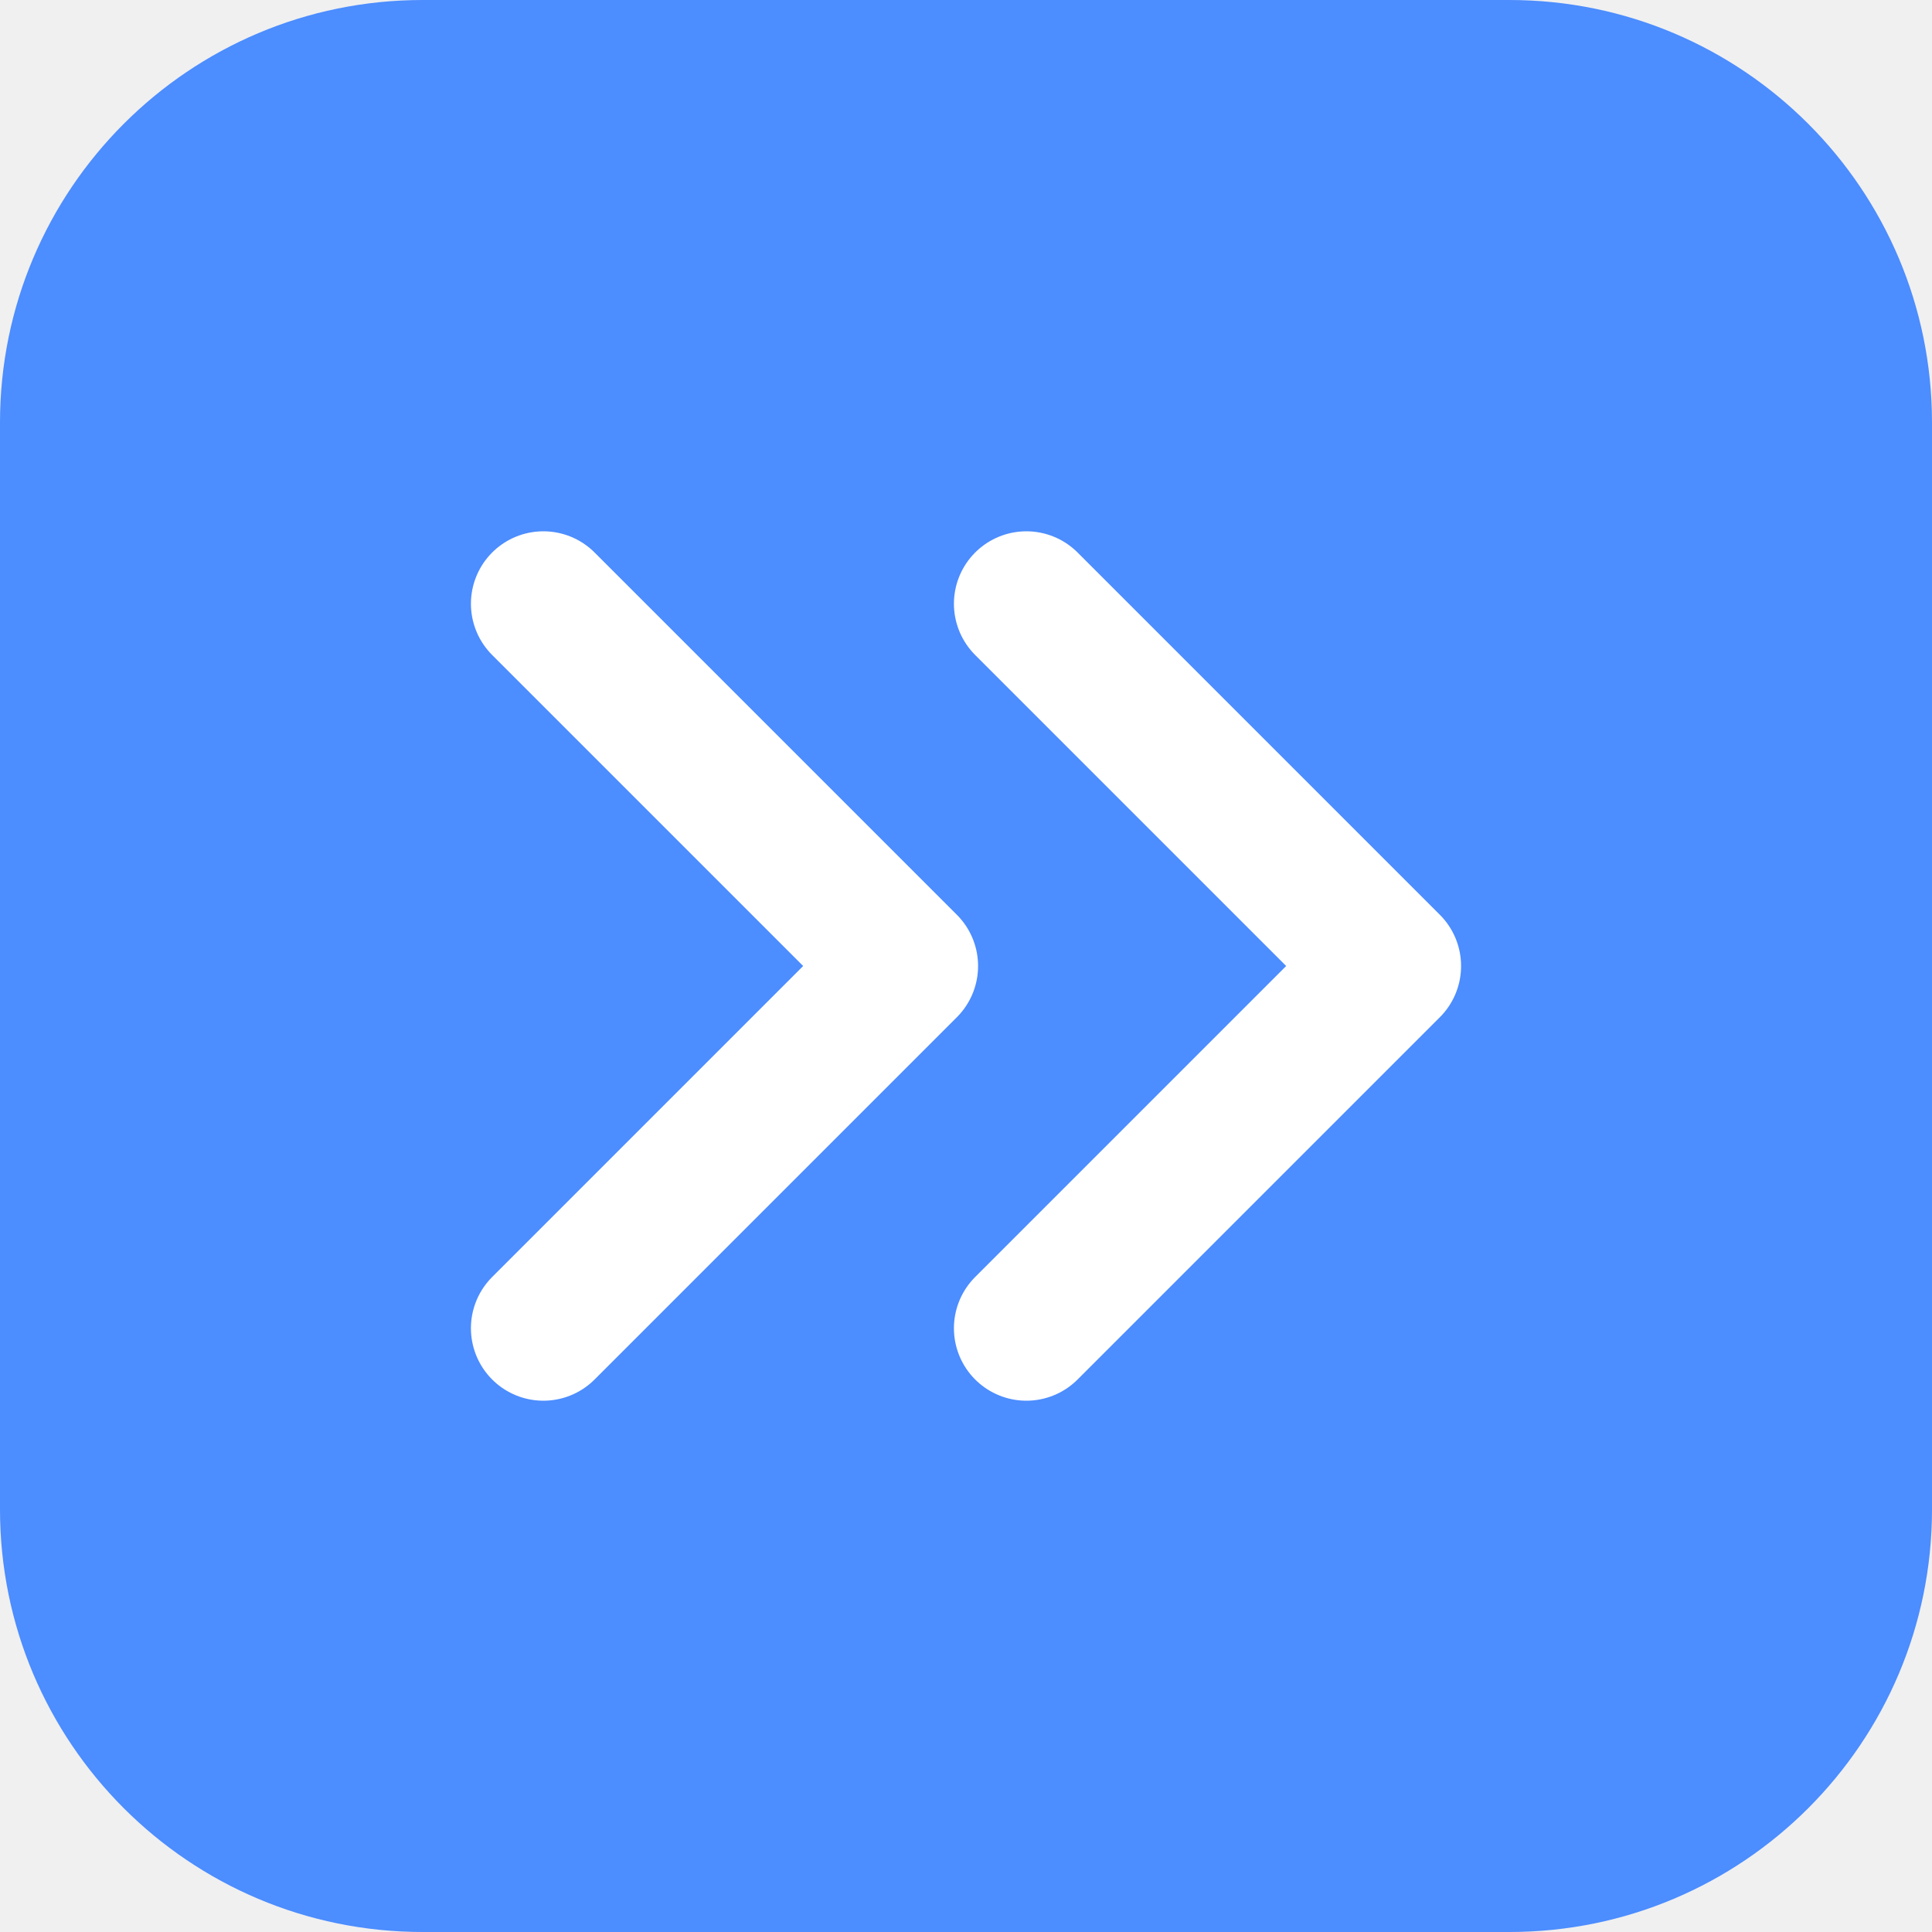
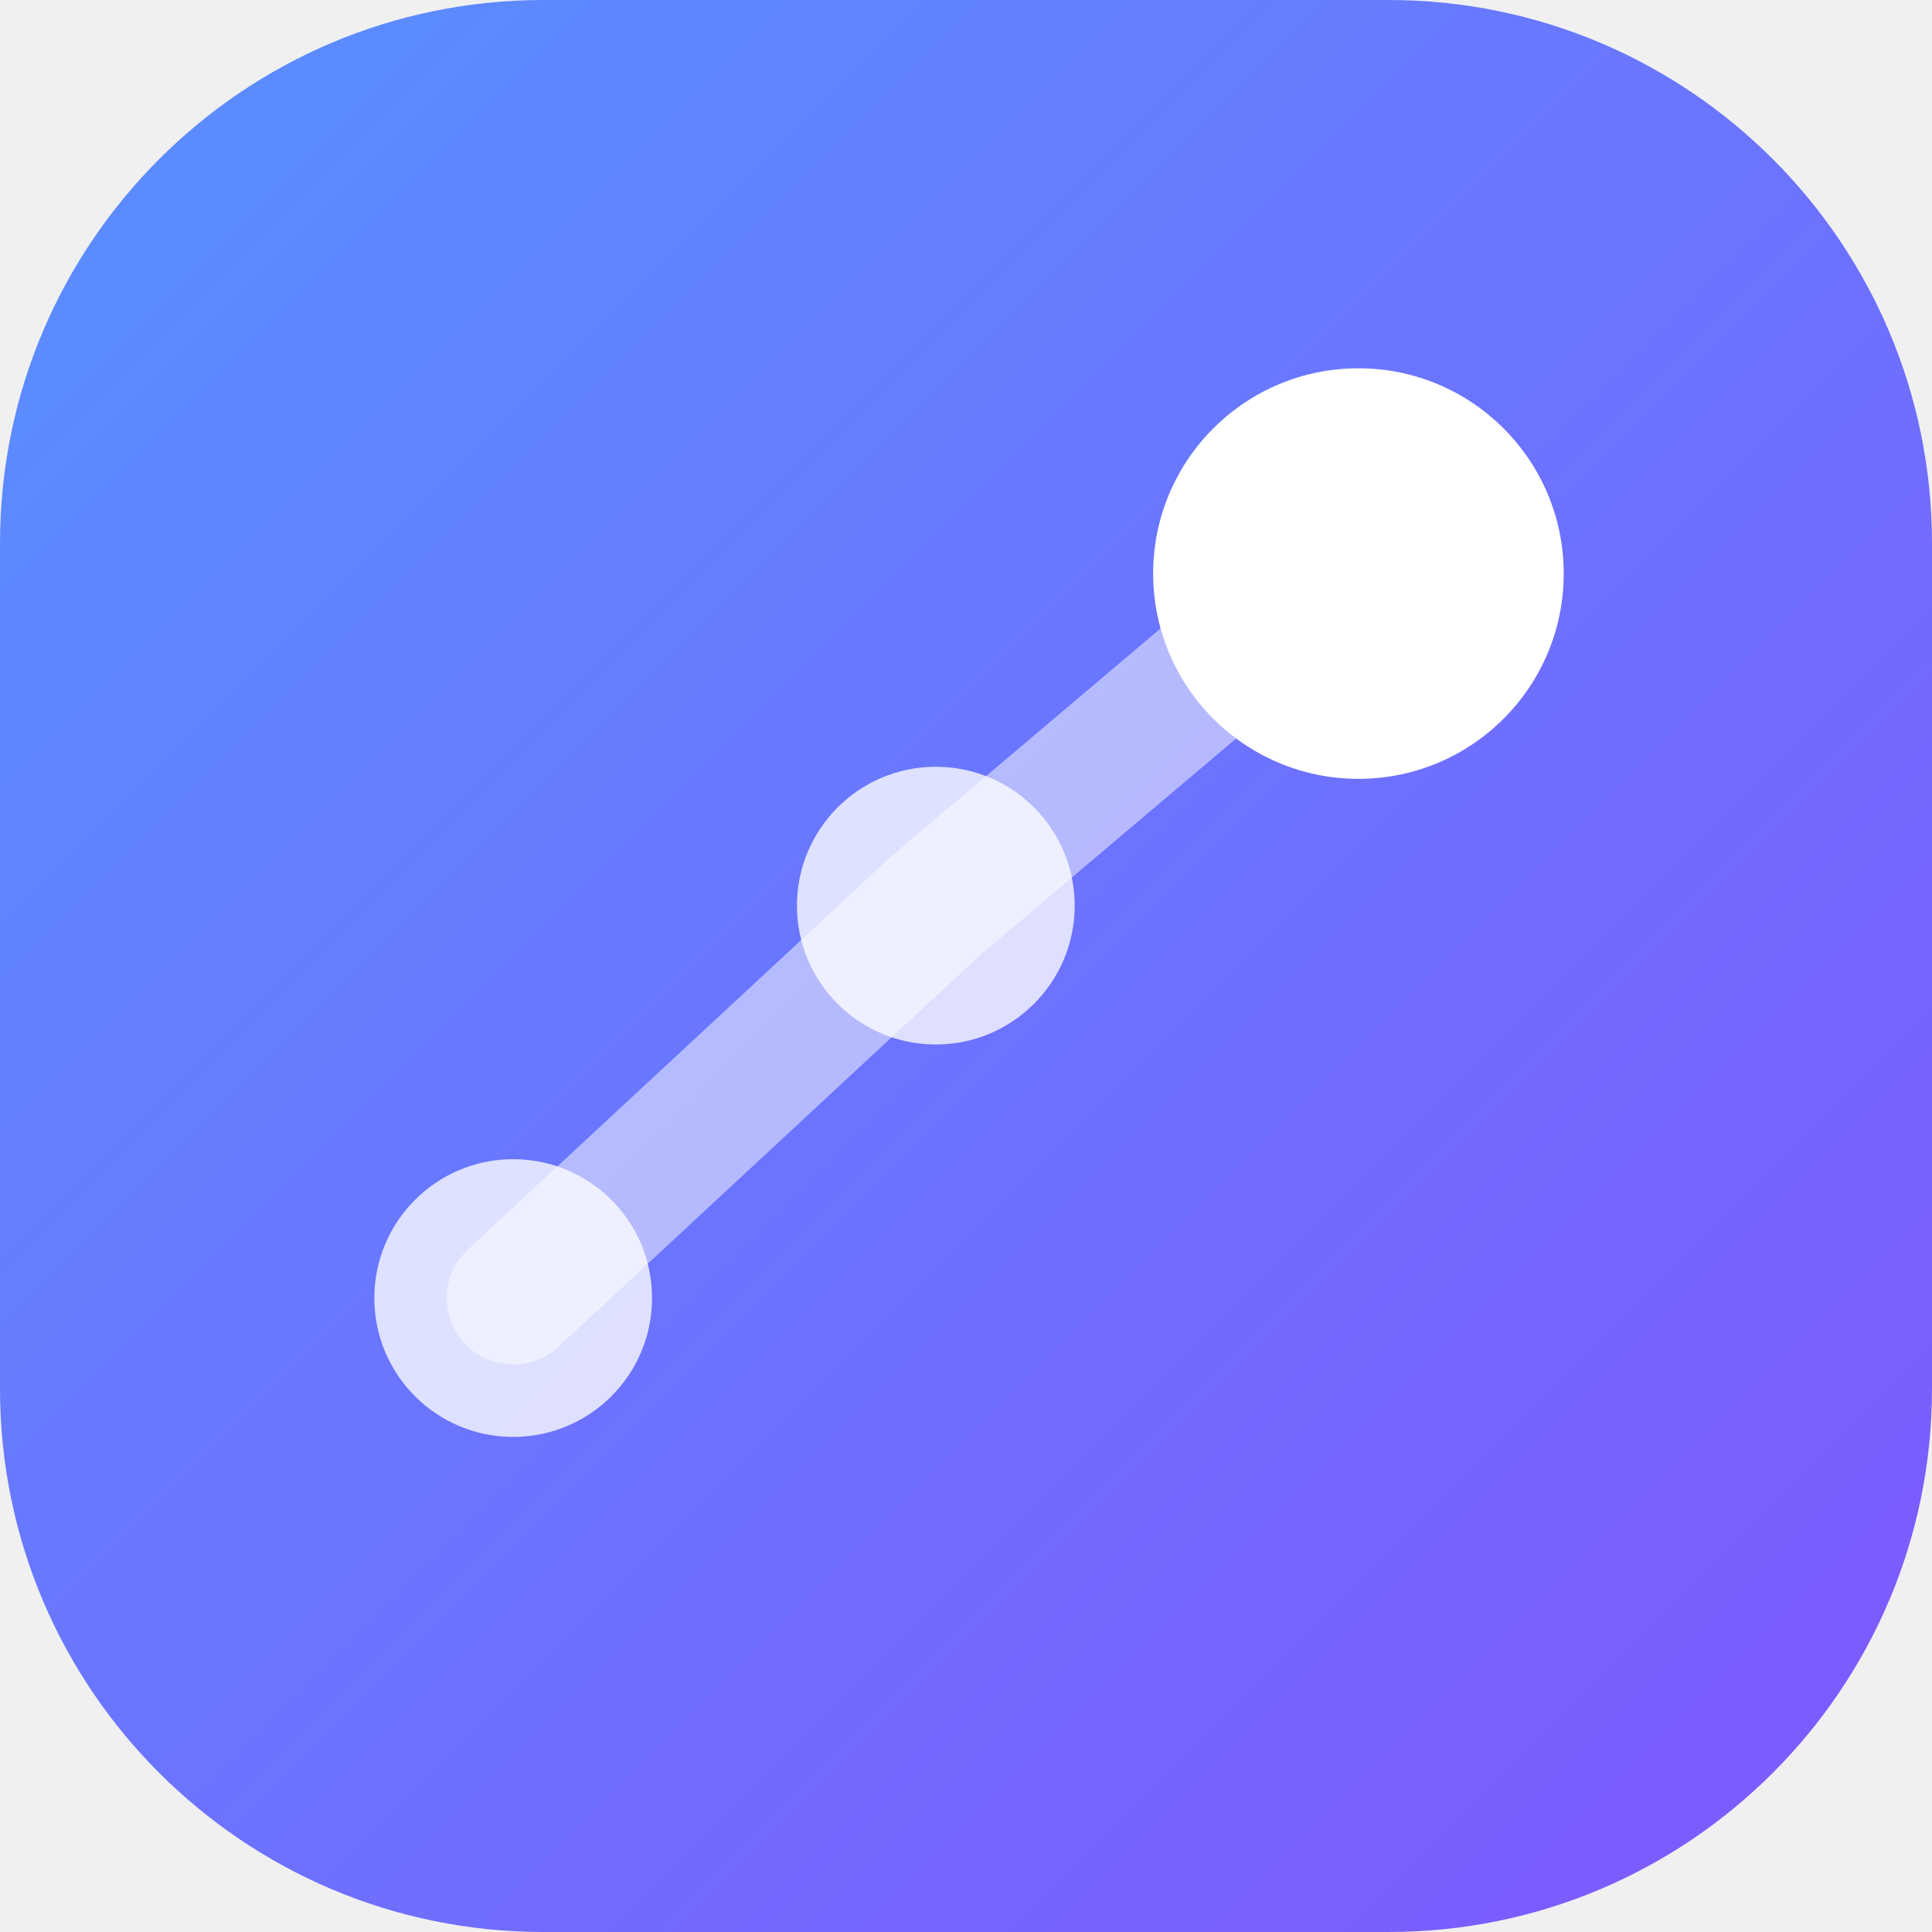
- <svg xmlns="http://www.w3.org/2000/svg" viewBox="0 0 32 32">
-   <rect width="32" height="32" rx="7" fill="#4c8dff" />
-   <path d="M9 10 L15 16 L9 22 M17 10 L23 16 L17 22" fill="none" stroke="#ffffff" stroke-width="2.4" stroke-linecap="round" stroke-linejoin="round" />
+ <svg xmlns="http://www.w3.org/2000/svg" viewBox="0 0 32 32" fill="none">
+   <defs>
+     <linearGradient id="bg" x1="3" y1="3" x2="29" y2="29" gradientUnits="userSpaceOnUse">
+       <stop stop-color="#5b8bff" />
+       <stop offset="1" stop-color="#7c5cff" />
+     </linearGradient>
+   </defs>
+   <rect width="32" height="32" rx="9" fill="url(#bg)" />
+   <path d="M8.5 21.5 L15.5 15 L22 9.5" stroke="#fff" stroke-width="2.2" stroke-linecap="round" stroke-linejoin="round" stroke-opacity=".5" />
+   <circle cx="8.5" cy="21.5" r="2.3" fill="#fff" fill-opacity=".78" />
+   <circle cx="15.5" cy="15" r="2.3" fill="#fff" fill-opacity=".78" />
+   <circle cx="22.5" cy="9.5" r="3.4" fill="#fff" />
</svg>
